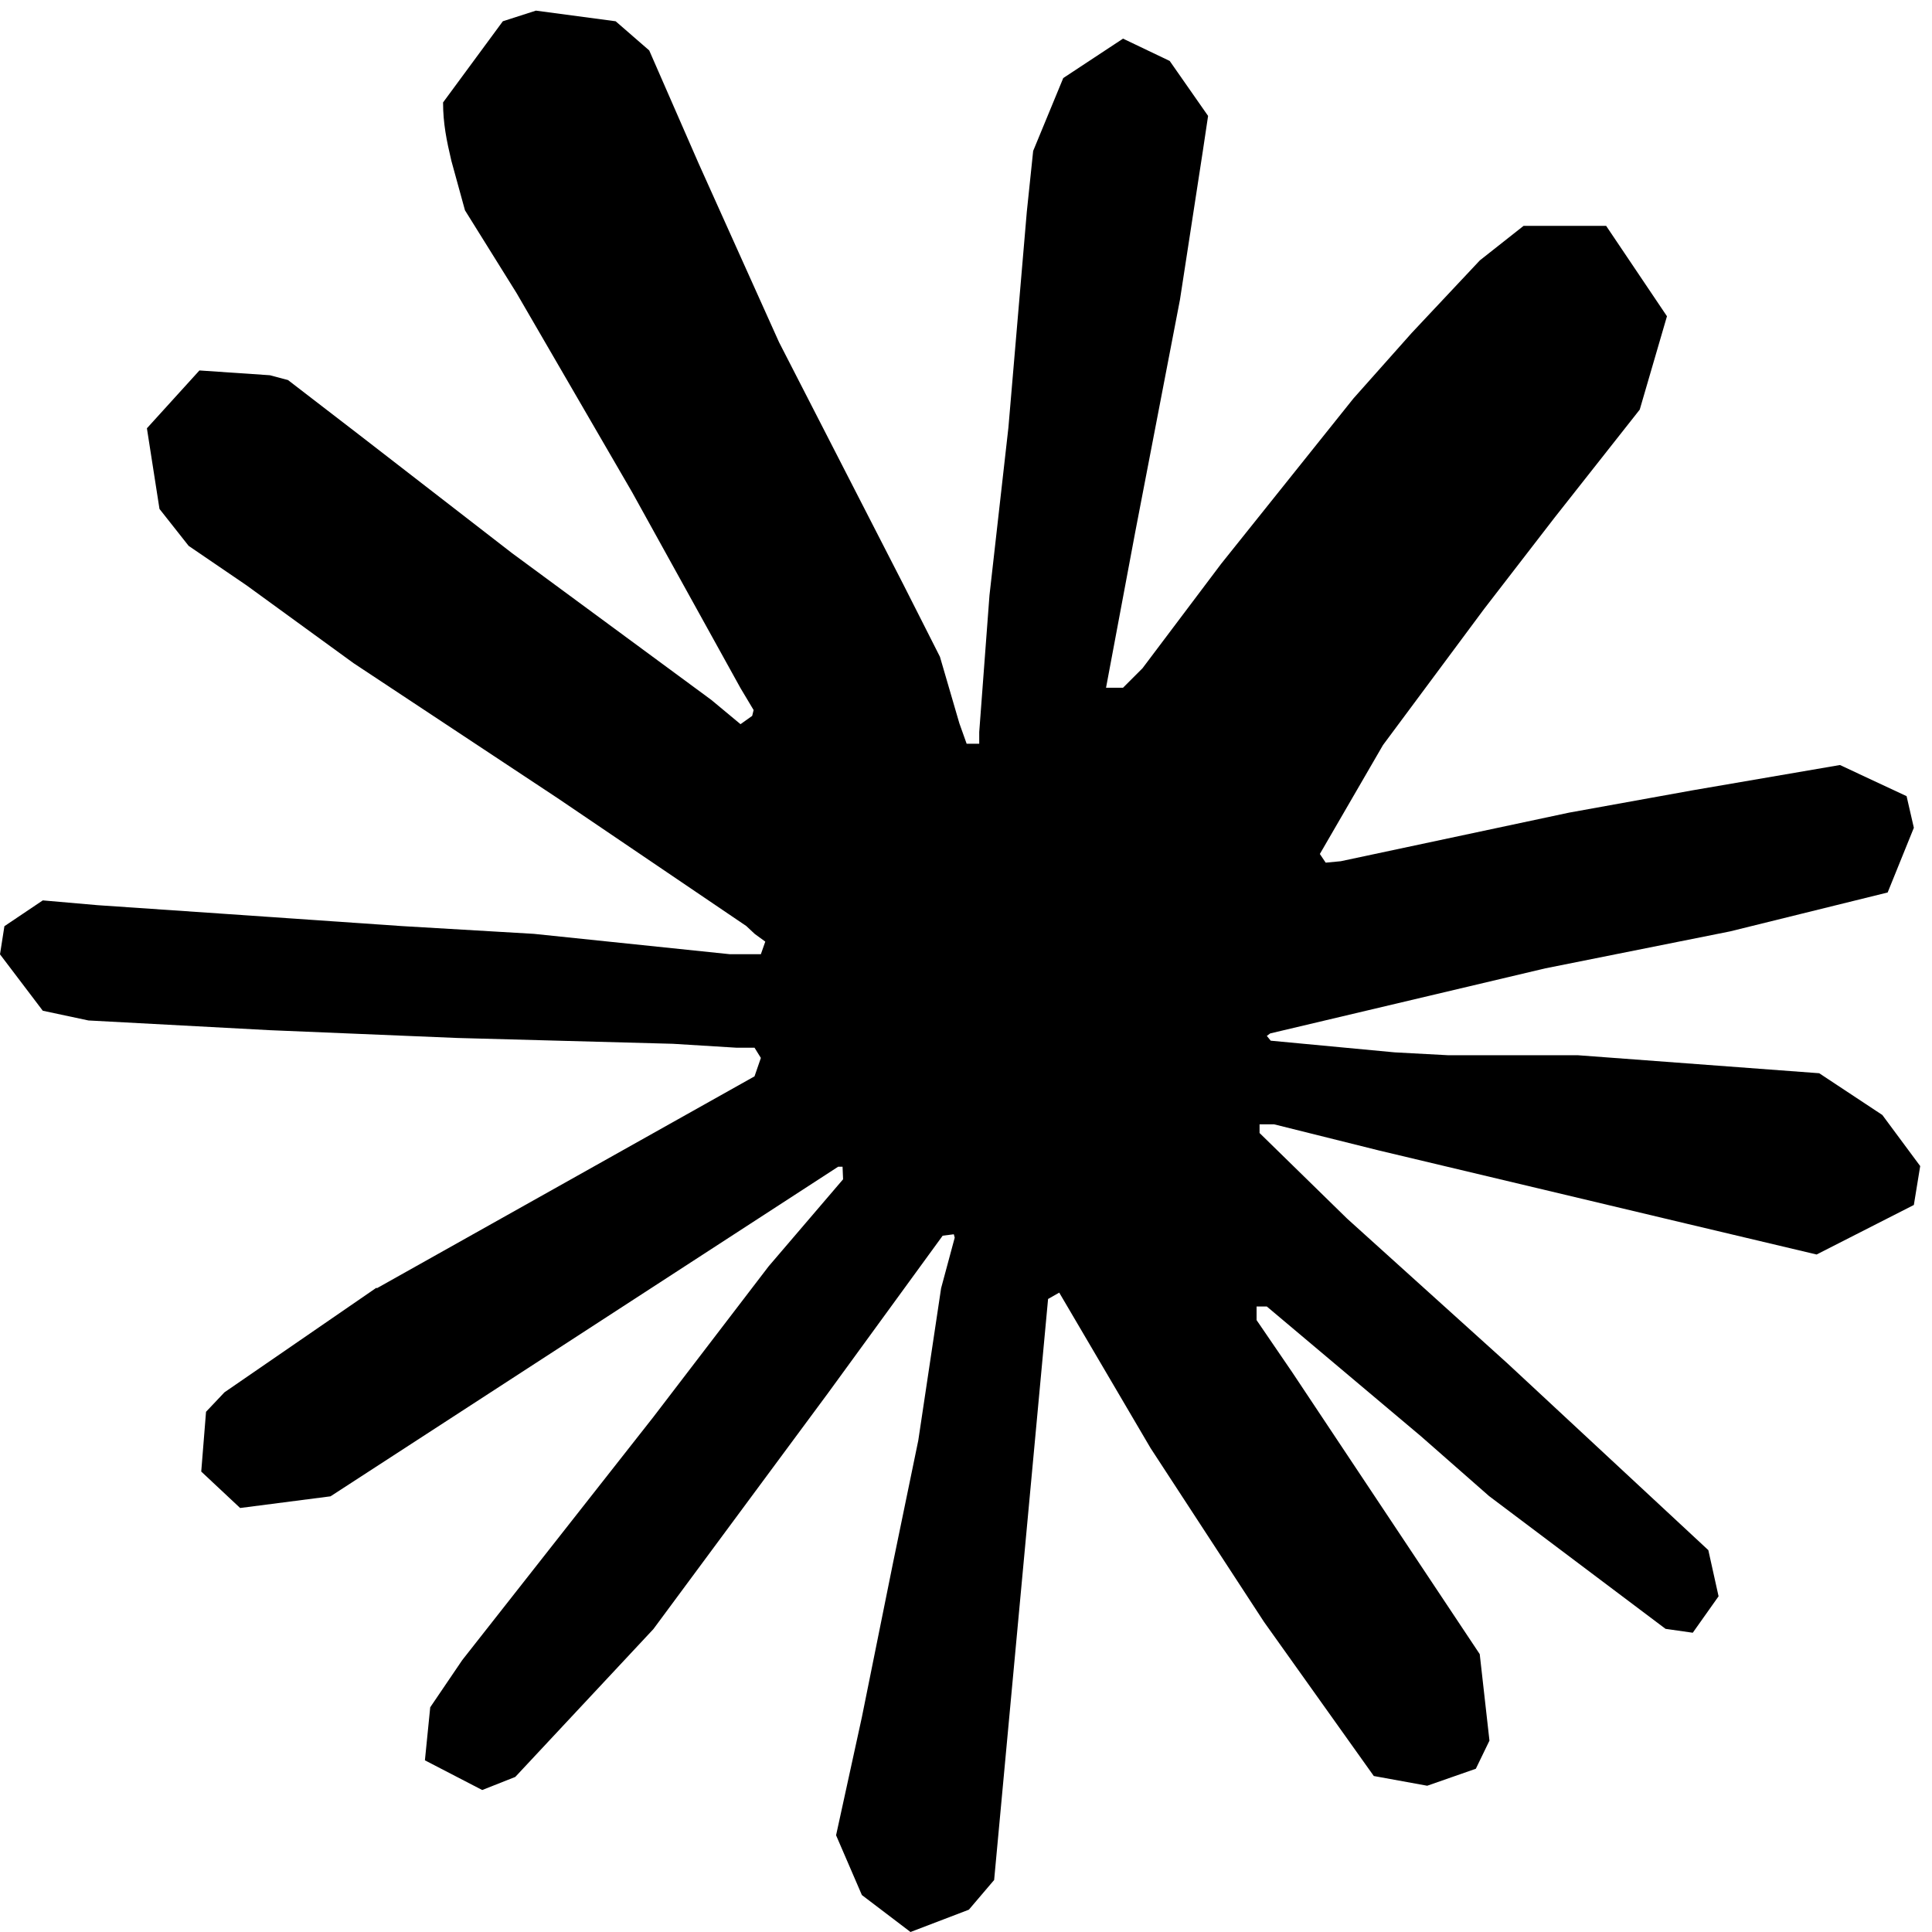
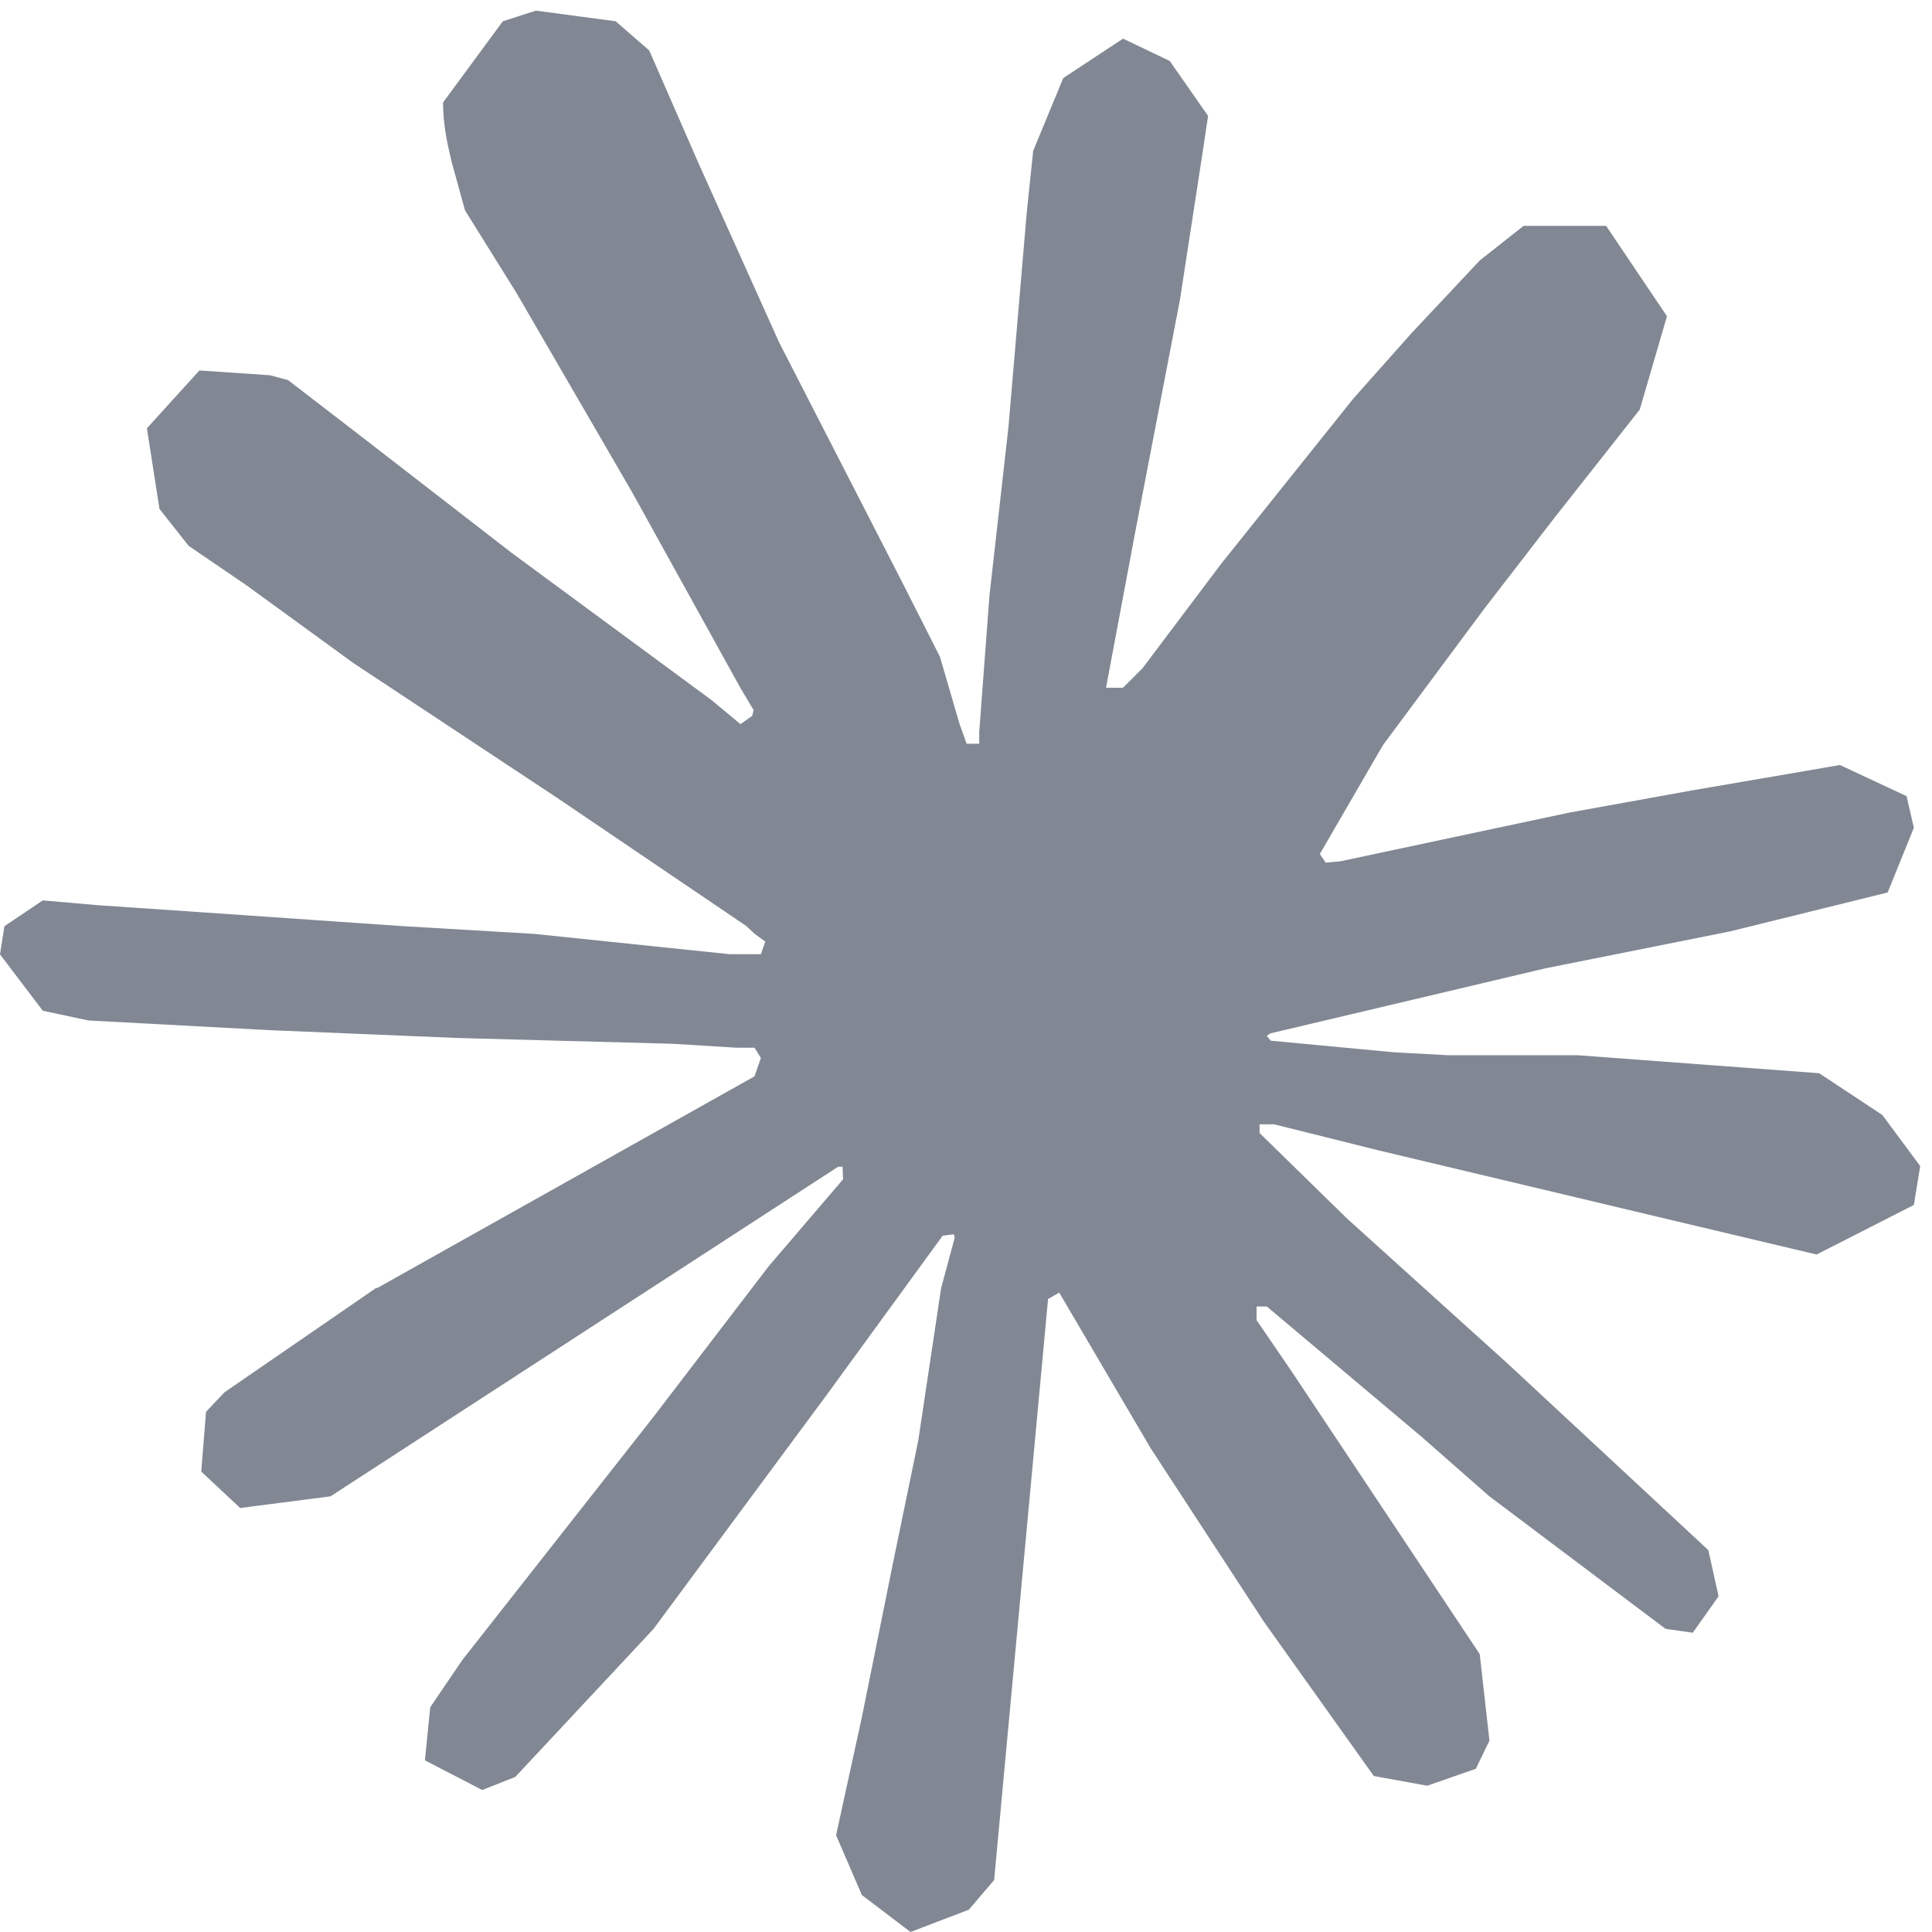
- <svg xmlns="http://www.w3.org/2000/svg" width="16" height="16" viewBox="0 0 1200 1200">
+ <svg xmlns="http://www.w3.org/2000/svg" color="#818893" width="16" height="16" viewBox="0 0 1200 1200">
  <path fill="currentColor" d="M 233.96 800.215 L 468.644 668.537 L 472.591 657.101 L 468.644 650.738 L 457.208 650.738 L 417.987 648.322 L 283.893 644.698 L 167.597 639.866 L 54.926 633.826 L 26.577 627.785 L 3.3e-05 592.752 L 2.738 575.275 L 26.577 559.248 L 60.725 562.228 L 136.188 567.383 L 249.423 575.195 L 331.57 580.027 L 453.262 592.671 L 472.591 592.671 L 475.329 584.859 L 468.725 580.027 L 463.571 575.195 L 346.389 495.785 L 219.544 411.866 L 153.101 363.544 L 117.181 339.06 L 99.06 316.107 L 91.248 266.014 L 123.866 230.094 L 167.678 233.074 L 178.873 236.054 L 223.248 270.201 L 318.04 343.57 L 441.826 434.738 L 459.946 449.799 L 467.195 444.644 L 468.081 441.02 L 459.946 427.409 L 392.617 305.718 L 320.779 181.933 L 288.805 130.631 L 280.349 99.866 C 277.369 87.221 275.195 76.591 275.195 63.624 L 312.322 13.208 L 332.859 6.604 L 382.389 13.208 L 403.248 31.329 L 434.014 101.718 L 483.866 212.537 L 561.181 363.221 L 583.812 407.919 L 595.893 449.315 L 600.403 461.96 L 608.215 461.96 L 608.215 454.712 L 614.577 369.826 L 626.336 265.611 L 637.772 131.517 L 641.718 93.745 L 660.403 48.483 L 697.53 24 L 726.524 37.852 L 750.363 72 L 747.06 94.067 L 732.886 186.201 L 705.101 330.524 L 686.98 427.168 L 697.53 427.168 L 709.611 415.087 L 758.497 350.175 L 840.644 247.49 L 876.886 206.738 L 919.168 161.718 L 946.309 140.295 L 997.611 140.295 L 1035.383 196.43 L 1018.47 254.416 L 965.638 321.423 L 921.826 378.202 L 859.007 462.765 L 819.785 530.416 L 823.409 535.812 L 832.752 534.926 L 974.658 504.725 L 1051.329 490.873 L 1142.819 475.168 L 1184.215 494.497 L 1188.725 514.148 L 1172.456 554.336 L 1074.604 578.497 L 959.839 601.45 L 788.94 641.879 L 786.846 643.409 L 789.262 646.389 L 866.255 653.638 L 899.195 655.409 L 979.812 655.409 L 1129.933 666.604 L 1169.154 692.537 L 1192.671 724.269 L 1188.725 748.43 L 1128.322 779.195 L 1046.819 759.866 L 856.591 714.604 L 791.356 698.336 L 782.336 698.336 L 782.336 703.732 L 836.698 756.886 L 936.322 846.846 L 1061.074 962.819 L 1067.436 991.49 L 1051.409 1014.121 L 1034.497 1011.705 L 924.886 929.235 L 882.604 892.108 L 786.846 811.49 L 780.483 811.49 L 780.483 819.946 L 802.55 852.242 L 919.087 1027.409 L 925.128 1081.128 L 916.671 1098.604 L 886.47 1109.154 L 853.289 1103.114 L 785.074 1007.356 L 714.685 899.517 L 657.906 802.872 L 650.98 806.819 L 617.477 1167.705 L 601.772 1186.148 L 565.53 1200 L 535.329 1177.047 L 519.302 1139.92 L 535.329 1066.551 L 554.658 970.792 L 570.362 894.685 L 584.537 800.134 L 592.993 768.725 L 592.43 766.631 L 585.503 767.517 L 514.228 865.369 L 405.826 1011.866 L 320.054 1103.678 L 299.517 1111.812 L 263.92 1093.369 L 267.221 1060.43 L 287.114 1031.114 L 405.826 880.107 L 477.423 786.524 L 523.651 732.483 L 523.329 724.671 L 520.591 724.671 L 205.289 929.396 L 149.154 936.644 L 124.993 914.014 L 127.973 876.886 L 139.409 864.805 L 234.201 799.57 L 233.879 799.893 Z" />
</svg>
